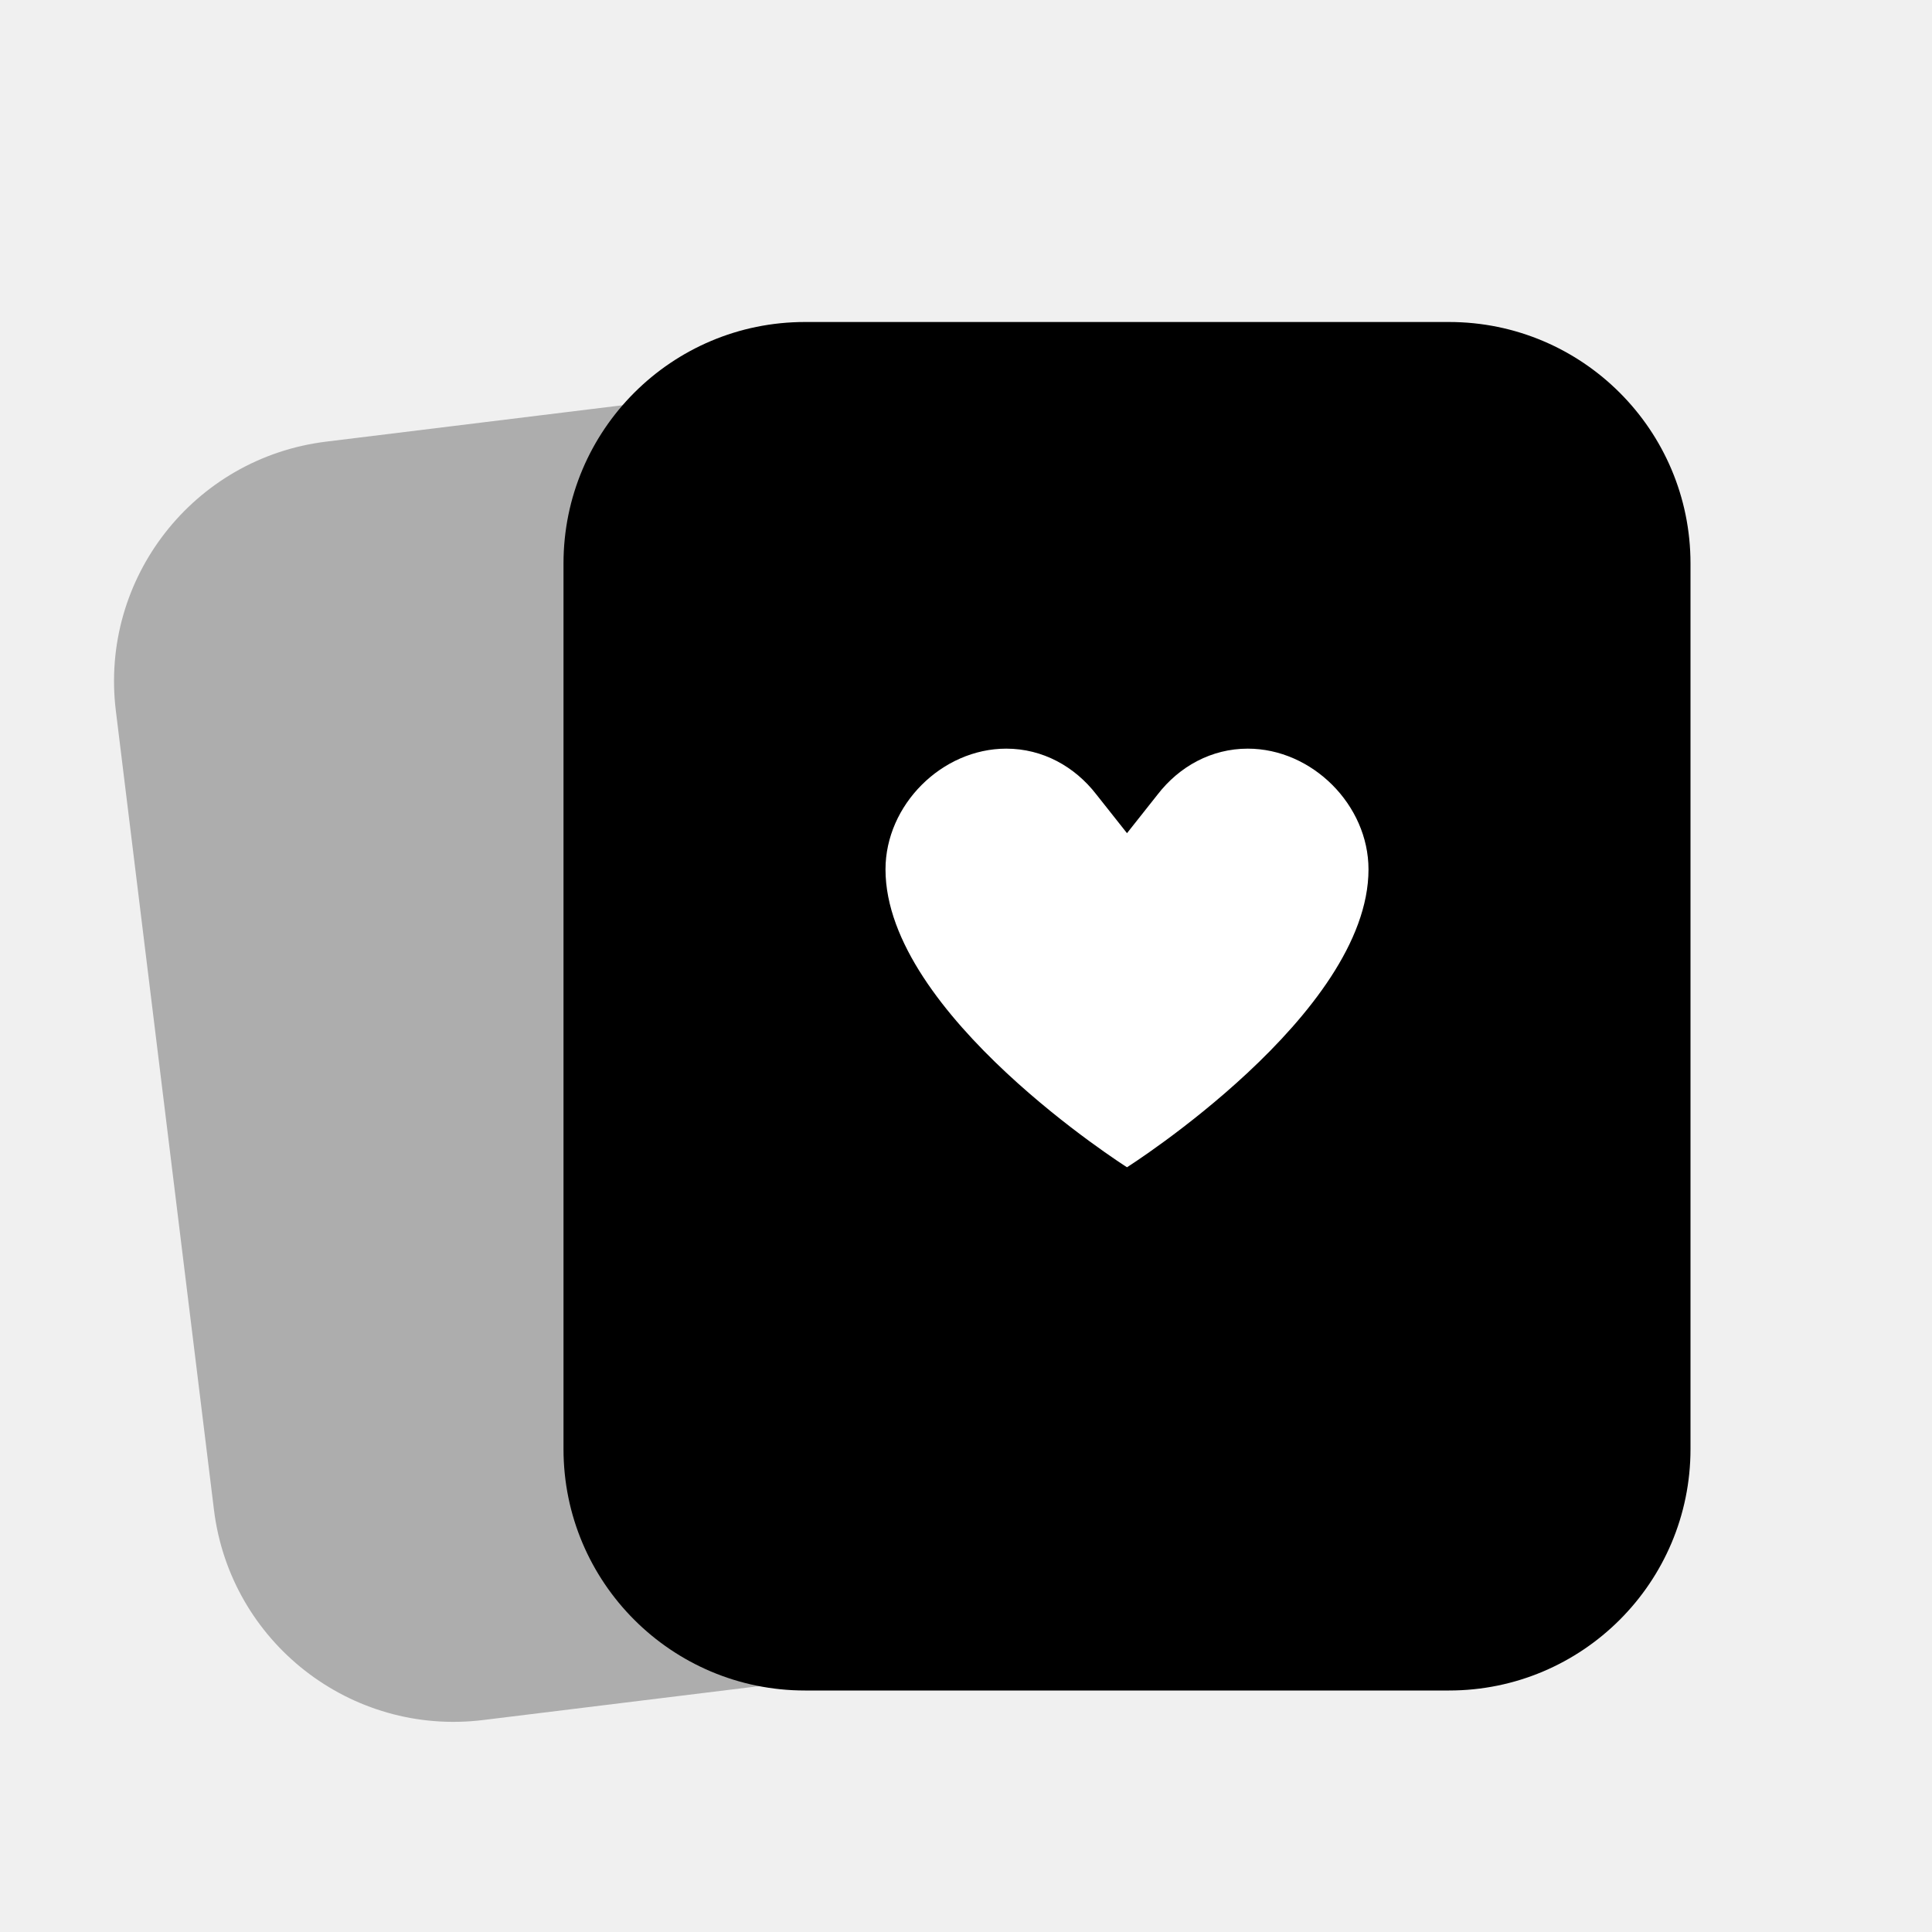
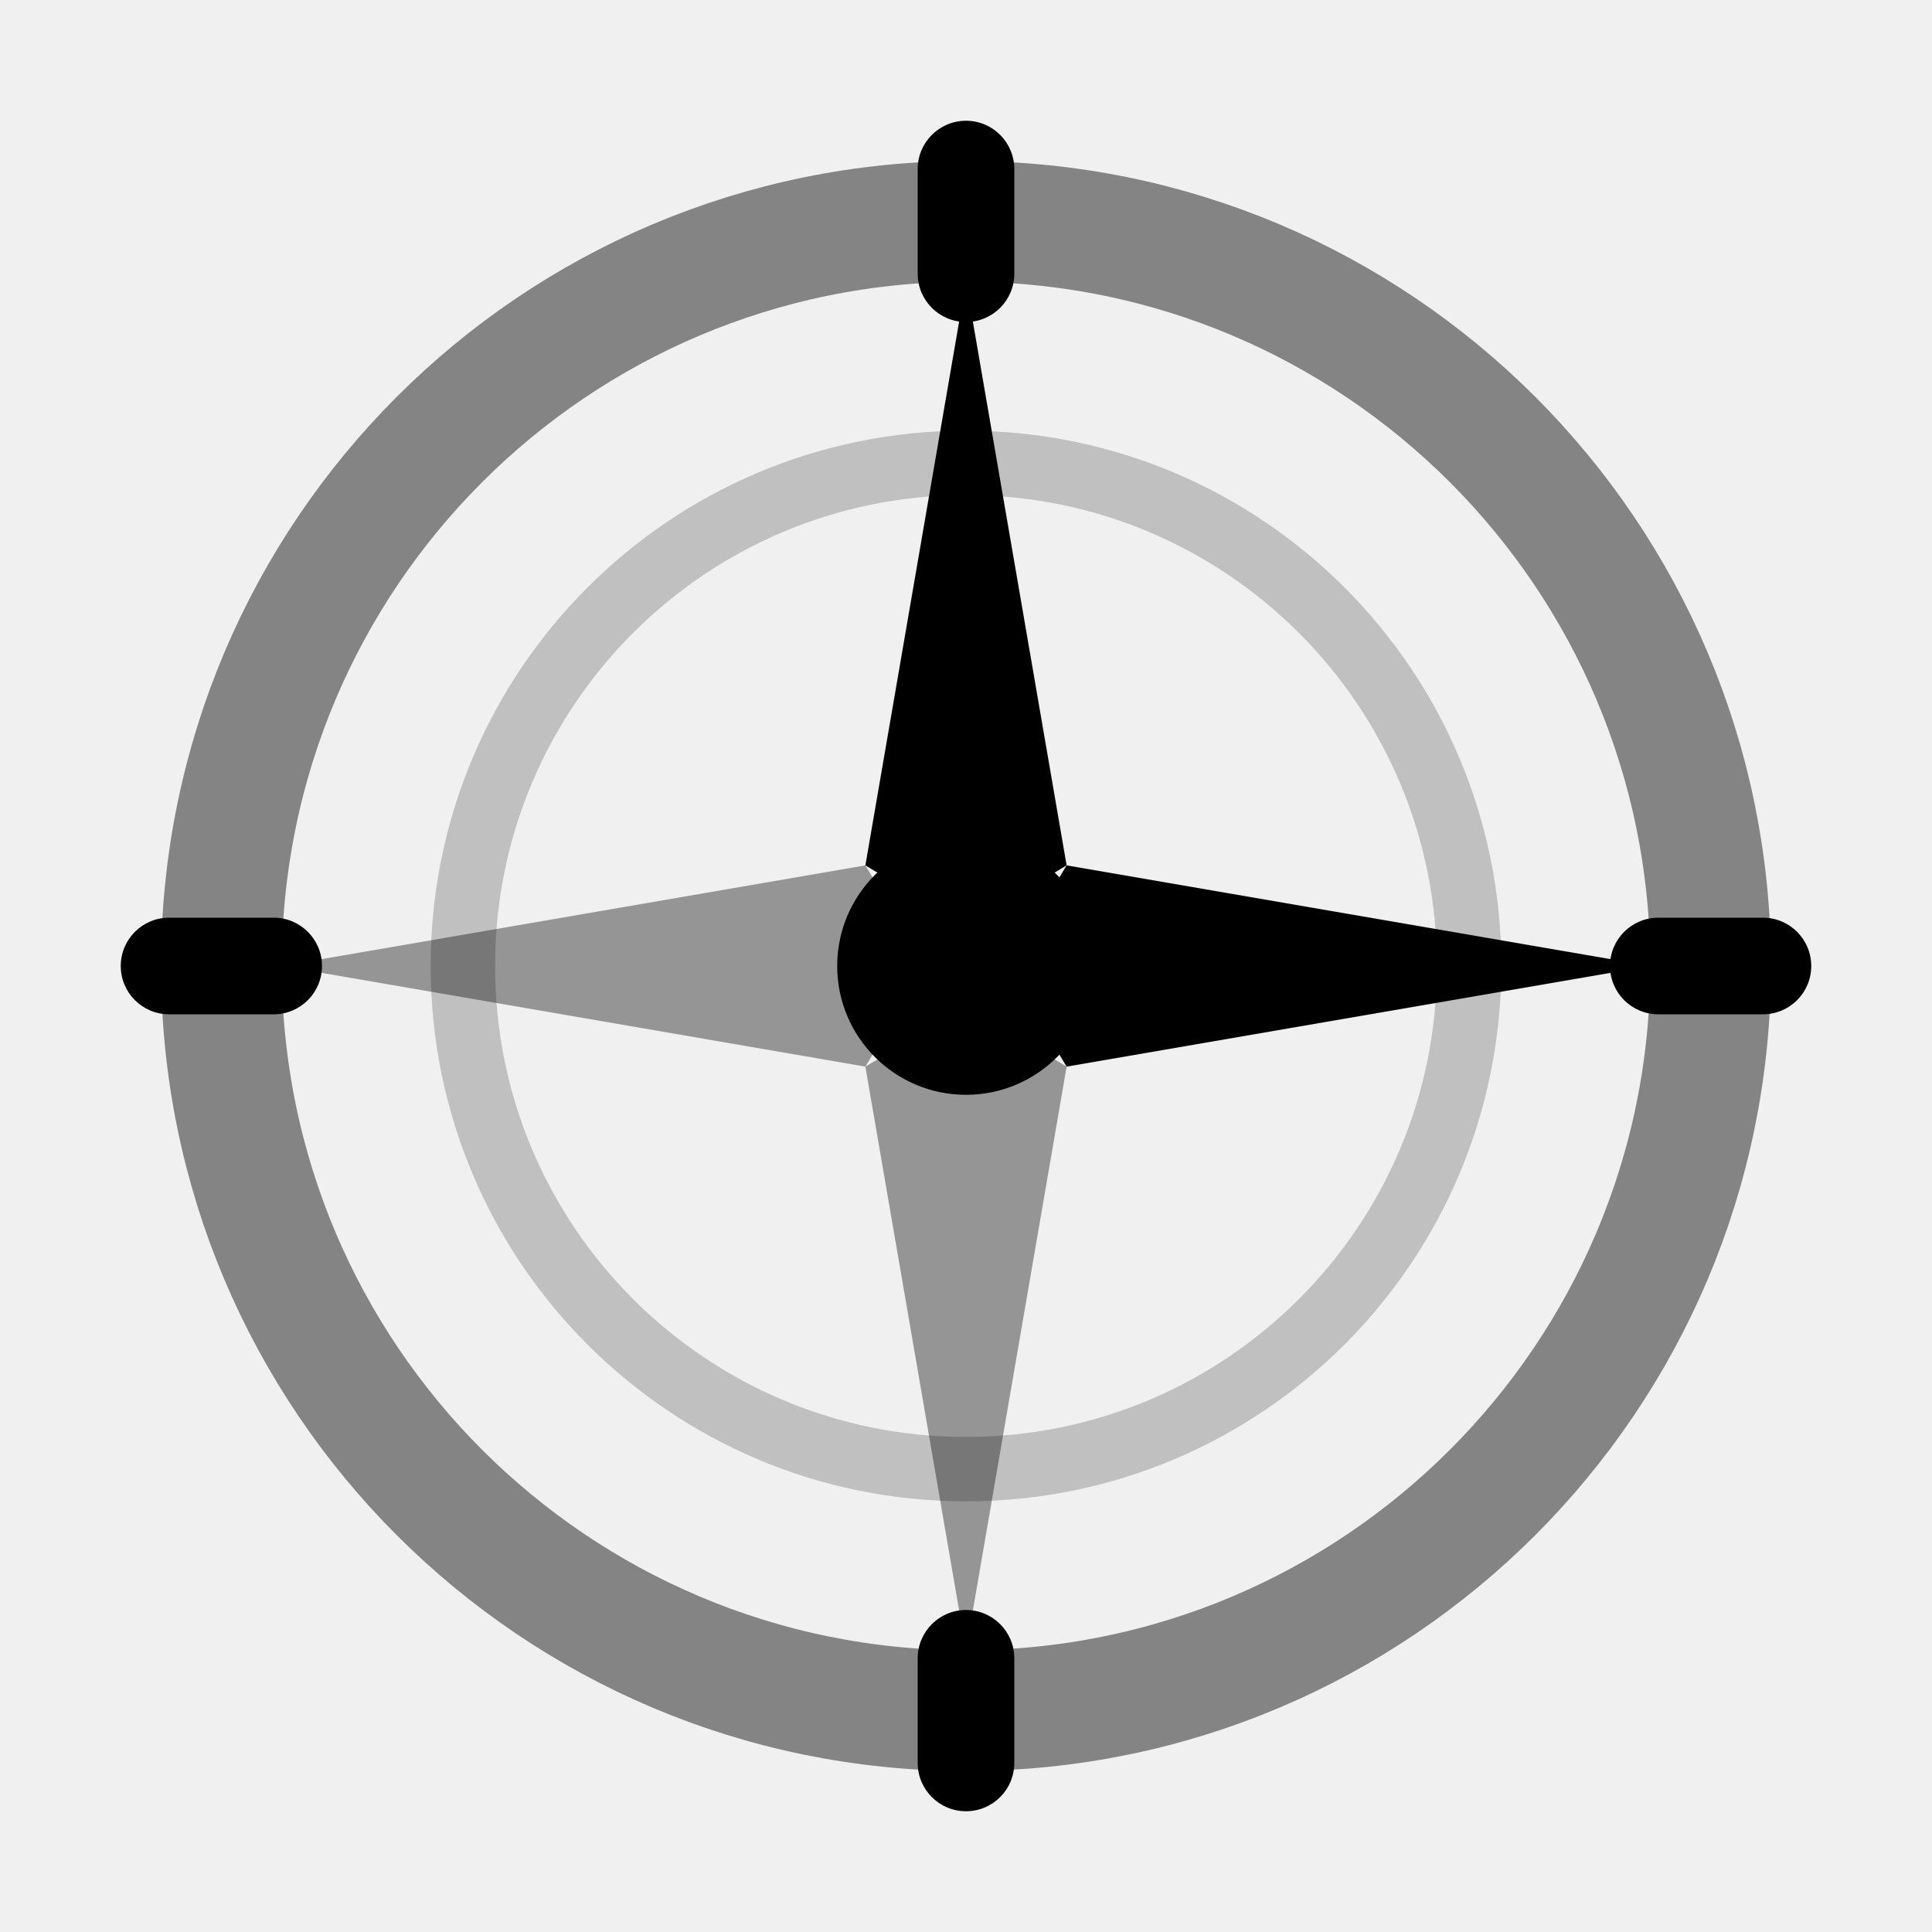
<svg xmlns="http://www.w3.org/2000/svg" width="24" height="24" viewBox="0 0 24 24" fill="none">
-   <rect x="2" y="5" width="13" height="16" rx="3" fill="currentColor" fill-opacity="0.28" transform="rotate(-7 8.5 13)" />
-   <rect x="7" y="4" width="14" height="17" rx="3" fill="currentColor" />
-   <path d="M14 14.5C14 14.5 11 12.6 11 10.8C11 10 11.7 9.3 12.5 9.3C12.95 9.3 13.35 9.52 13.62 9.87L14 10.35L14.38 9.87C14.65 9.52 15.05 9.3 15.5 9.3C16.3 9.3 17 10 17 10.8C17 12.6 14 14.5 14 14.5Z" fill="white" />
+   <circle cx="12" cy="12" r="9.25" stroke="currentColor" stroke-width="1.5" stroke-opacity="0.45" />
+   <circle cx="12" cy="12" r="6.25" stroke="currentColor" stroke-width="0.8" stroke-opacity="0.2" />
+   <path d="M12 3.5L13.25 10.75L12 11.5L10.75 10.75Z" fill="currentColor" />
+   <path d="M12 20.5L10.75 13.25L12 12.5L13.25 13.25Z" fill="currentColor" fill-opacity="0.38" />
+   <path d="M3.5 12L10.75 10.75L11.5 12L10.75 13.25Z" fill="currentColor" fill-opacity="0.38" />
+   <path d="M20.5 12L13.25 13.25L12.5 12L13.25 10.75Z" fill="currentColor" />
+   <circle cx="12" cy="12" r="1.6" fill="currentColor" />
+   <rect x="11.4" y="1.5" width="1.2" height="2.5" rx="0.6" fill="currentColor" />
+   <rect x="11.4" y="20" width="1.2" height="2.5" rx="0.6" fill="currentColor" />
+   <rect x="20" y="11.4" width="2.5" height="1.2" rx="0.6" fill="currentColor" />
+   <rect x="1.5" y="11.4" width="2.5" height="1.2" rx="0.6" fill="currentColor" />
</svg>
